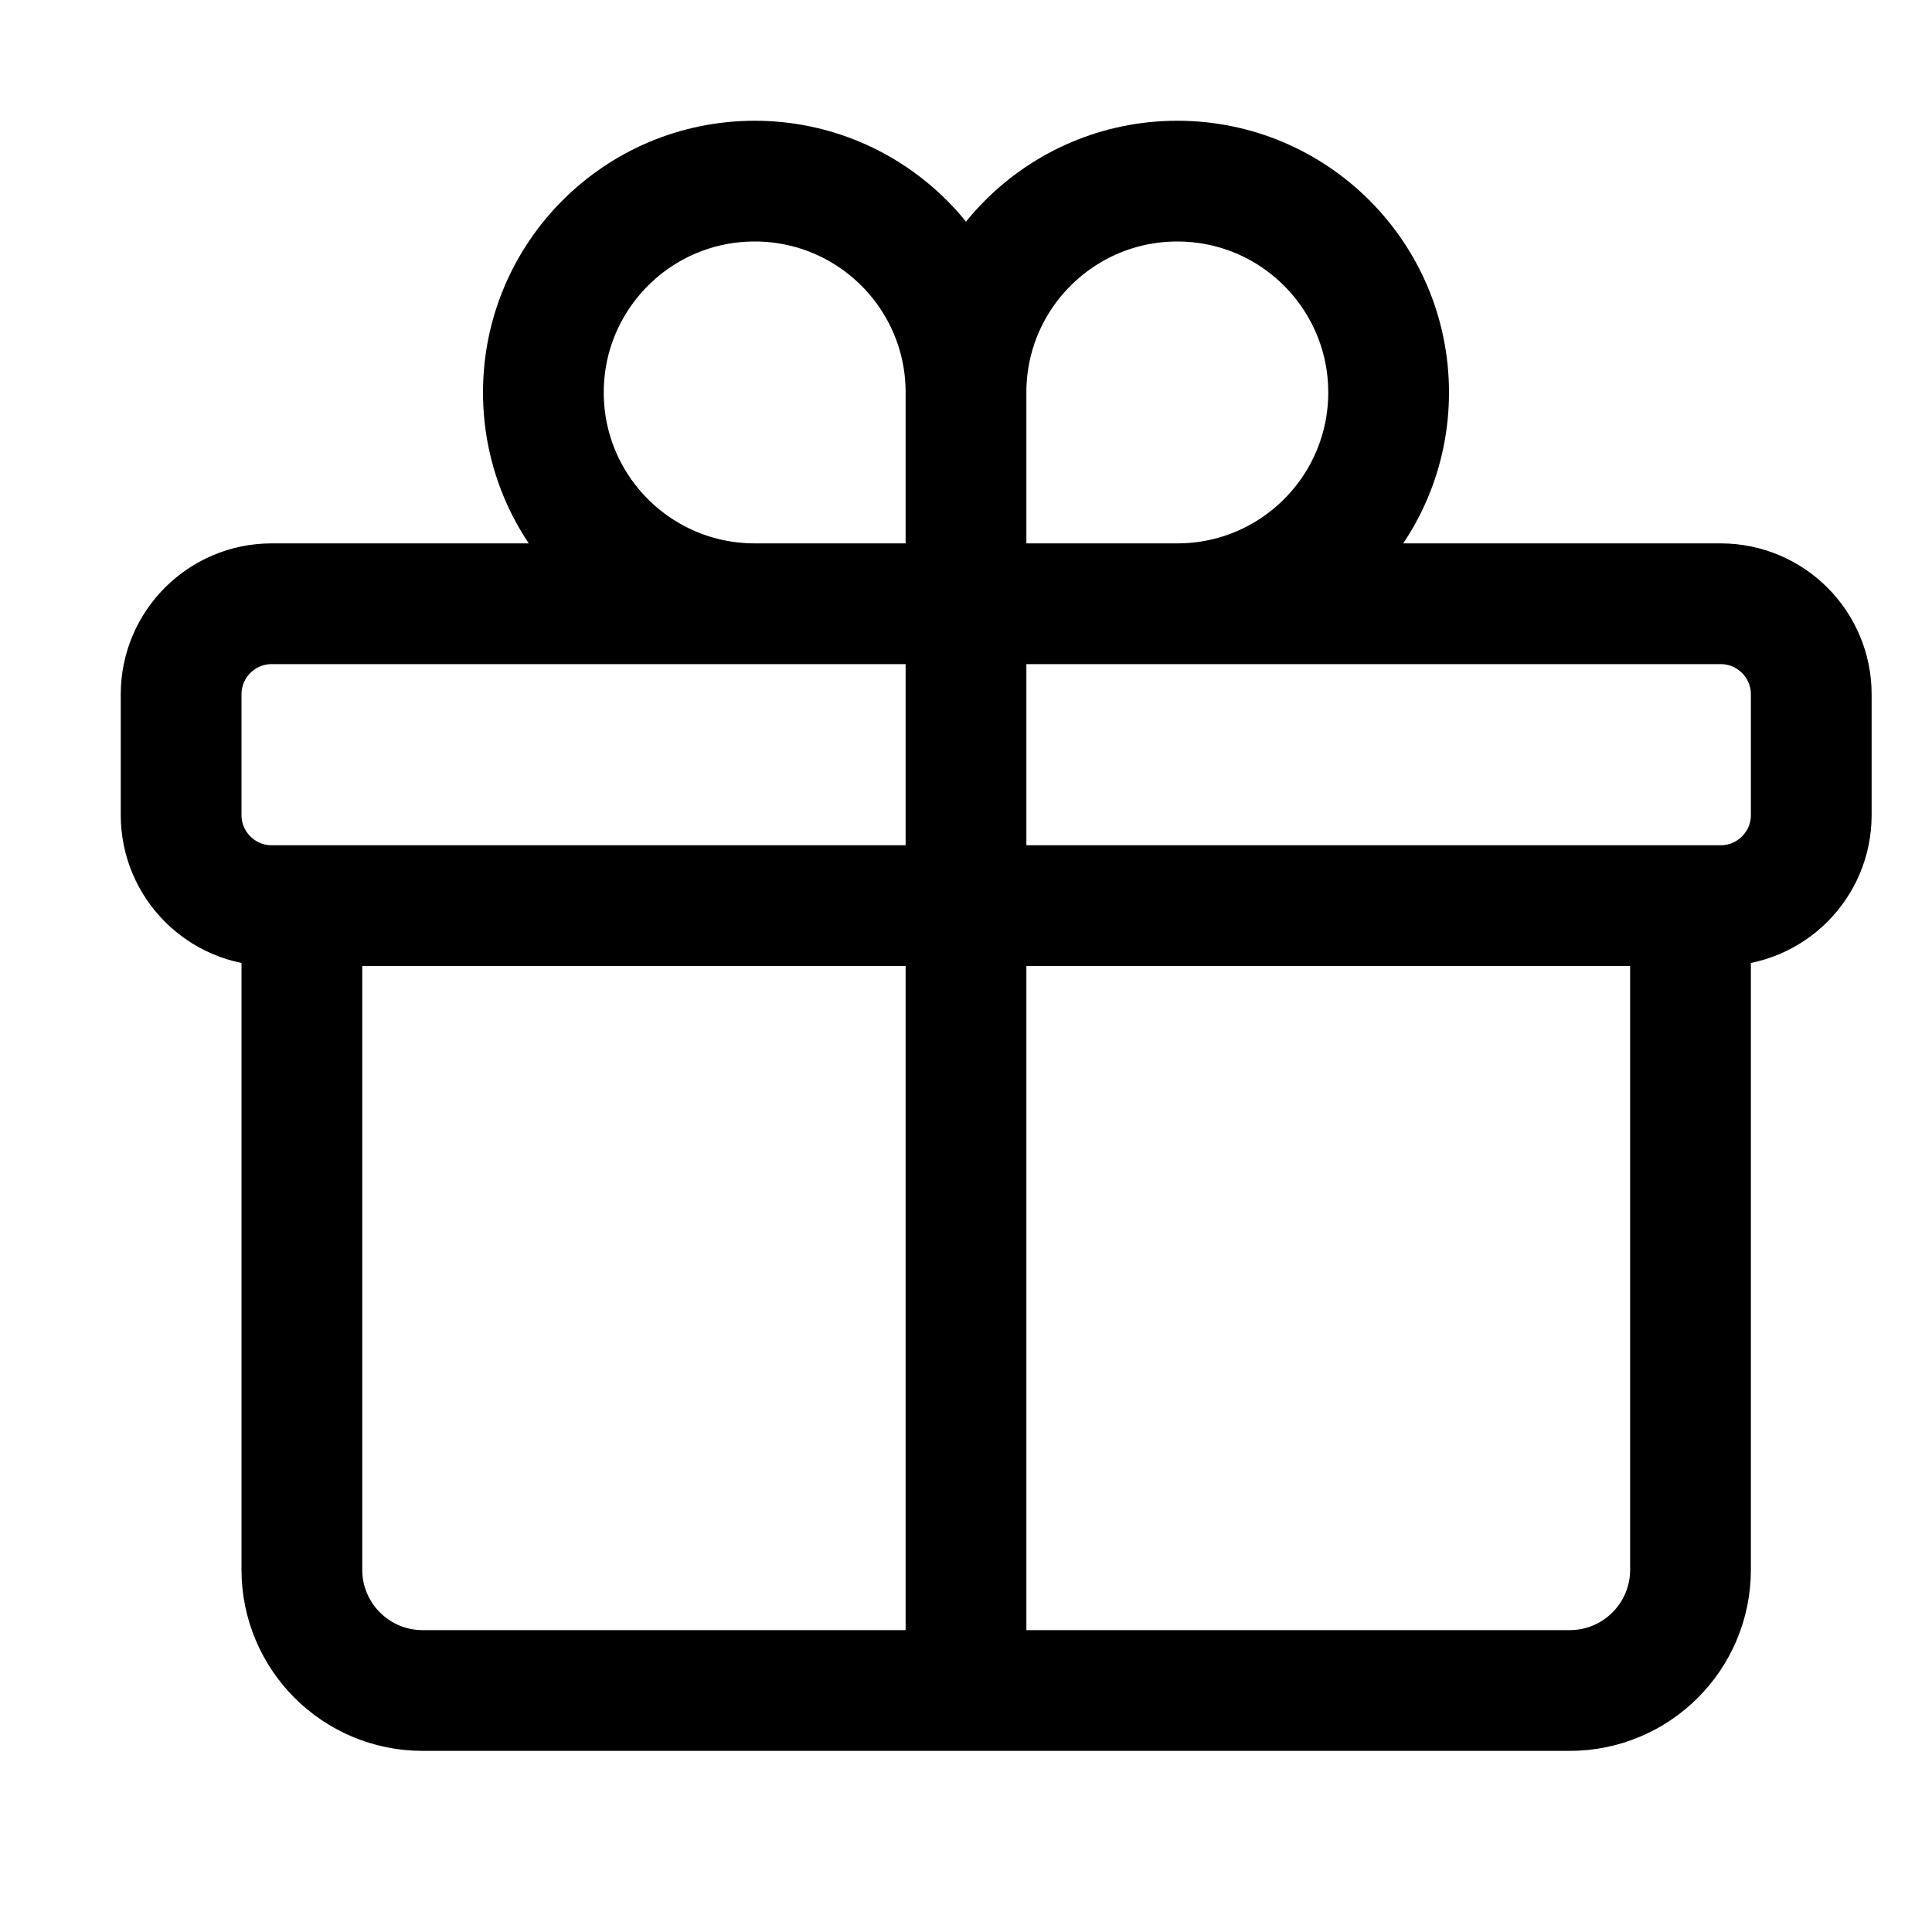
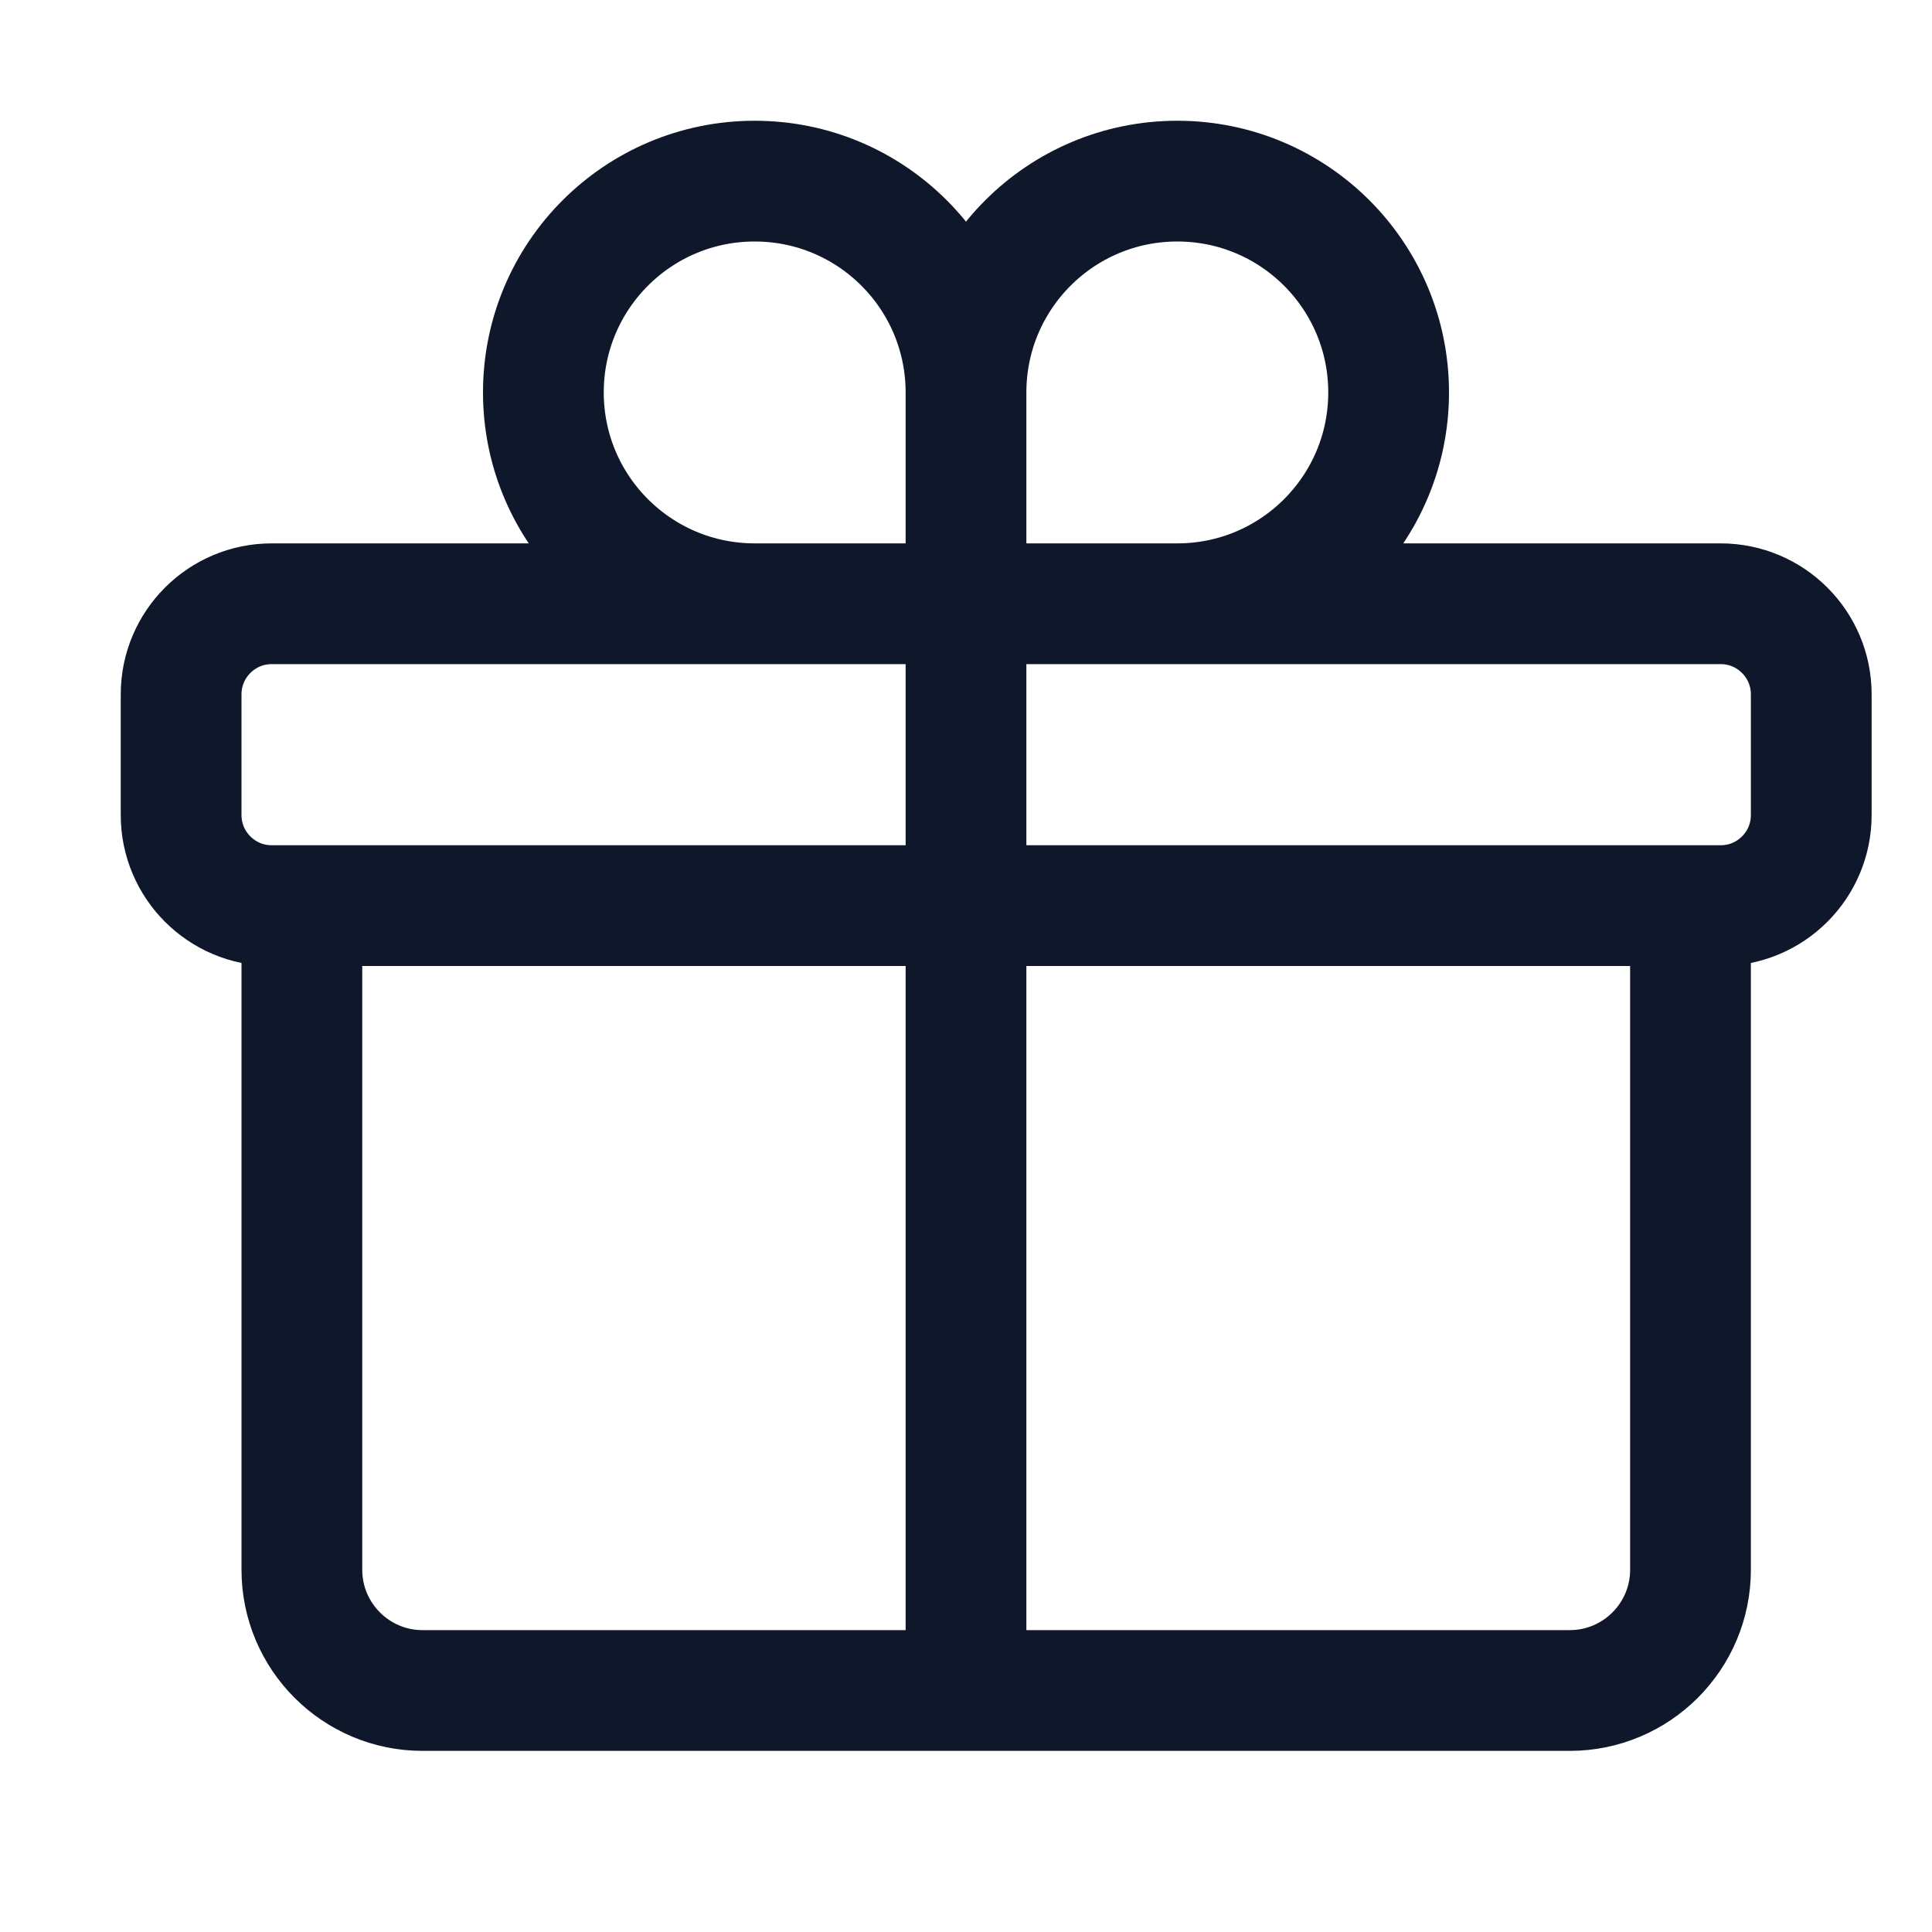
- <svg xmlns="http://www.w3.org/2000/svg" fill="none" viewBox="0 0 24 24" stroke-width="1.5" stroke="currentColor" aria-hidden="true" data-slot="icon">
-   <path stroke-linecap="round" stroke-linejoin="round" d="M21 11.25v8.25a1.5 1.5 0 0 1-1.5 1.5H5.25a1.5 1.5 0 0 1-1.5-1.5v-8.25M12 4.875A2.625 2.625 0 1 0 9.375 7.5H12m0-2.625V7.5m0-2.625A2.625 2.625 0 1 1 14.625 7.5H12m0 0V21m-8.625-9.75h18c.621 0 1.125-.504 1.125-1.125v-1.5c0-.621-.504-1.125-1.125-1.125h-18c-.621 0-1.125.504-1.125 1.125v1.5c0 .621.504 1.125 1.125 1.125Z" />
+ <svg xmlns="http://www.w3.org/2000/svg" width="24" height="24" viewBox="0 0 24 24" fill="none">
+   <path d="M21 11.25V19.5C21 20.328 20.328 21 19.5 21H5.25C4.422 21 3.75 20.328 3.75 19.5V11.25M12 4.875C12 3.425 10.825 2.25 9.375 2.25C7.925 2.25 6.75 3.425 6.75 4.875C6.75 6.325 7.925 7.5 9.375 7.5C10.11 7.5 12 7.5 12 7.5M12 4.875C12 5.59 12 7.5 12 7.5M12 4.875C12 3.425 13.175 2.25 14.625 2.25C16.075 2.25 17.25 3.425 17.25 4.875C17.25 6.325 16.075 7.5 14.625 7.5C13.89 7.5 12 7.5 12 7.5M12 7.5V21M3.375 11.25H21.375C21.996 11.25 22.5 10.746 22.5 10.125V8.625C22.5 8.004 21.996 7.5 21.375 7.5H3.375C2.754 7.5 2.25 8.004 2.25 8.625V10.125C2.25 10.746 2.754 11.25 3.375 11.25Z" stroke="#0F172A" stroke-width="1.5" stroke-linecap="round" stroke-linejoin="round" />
</svg>
